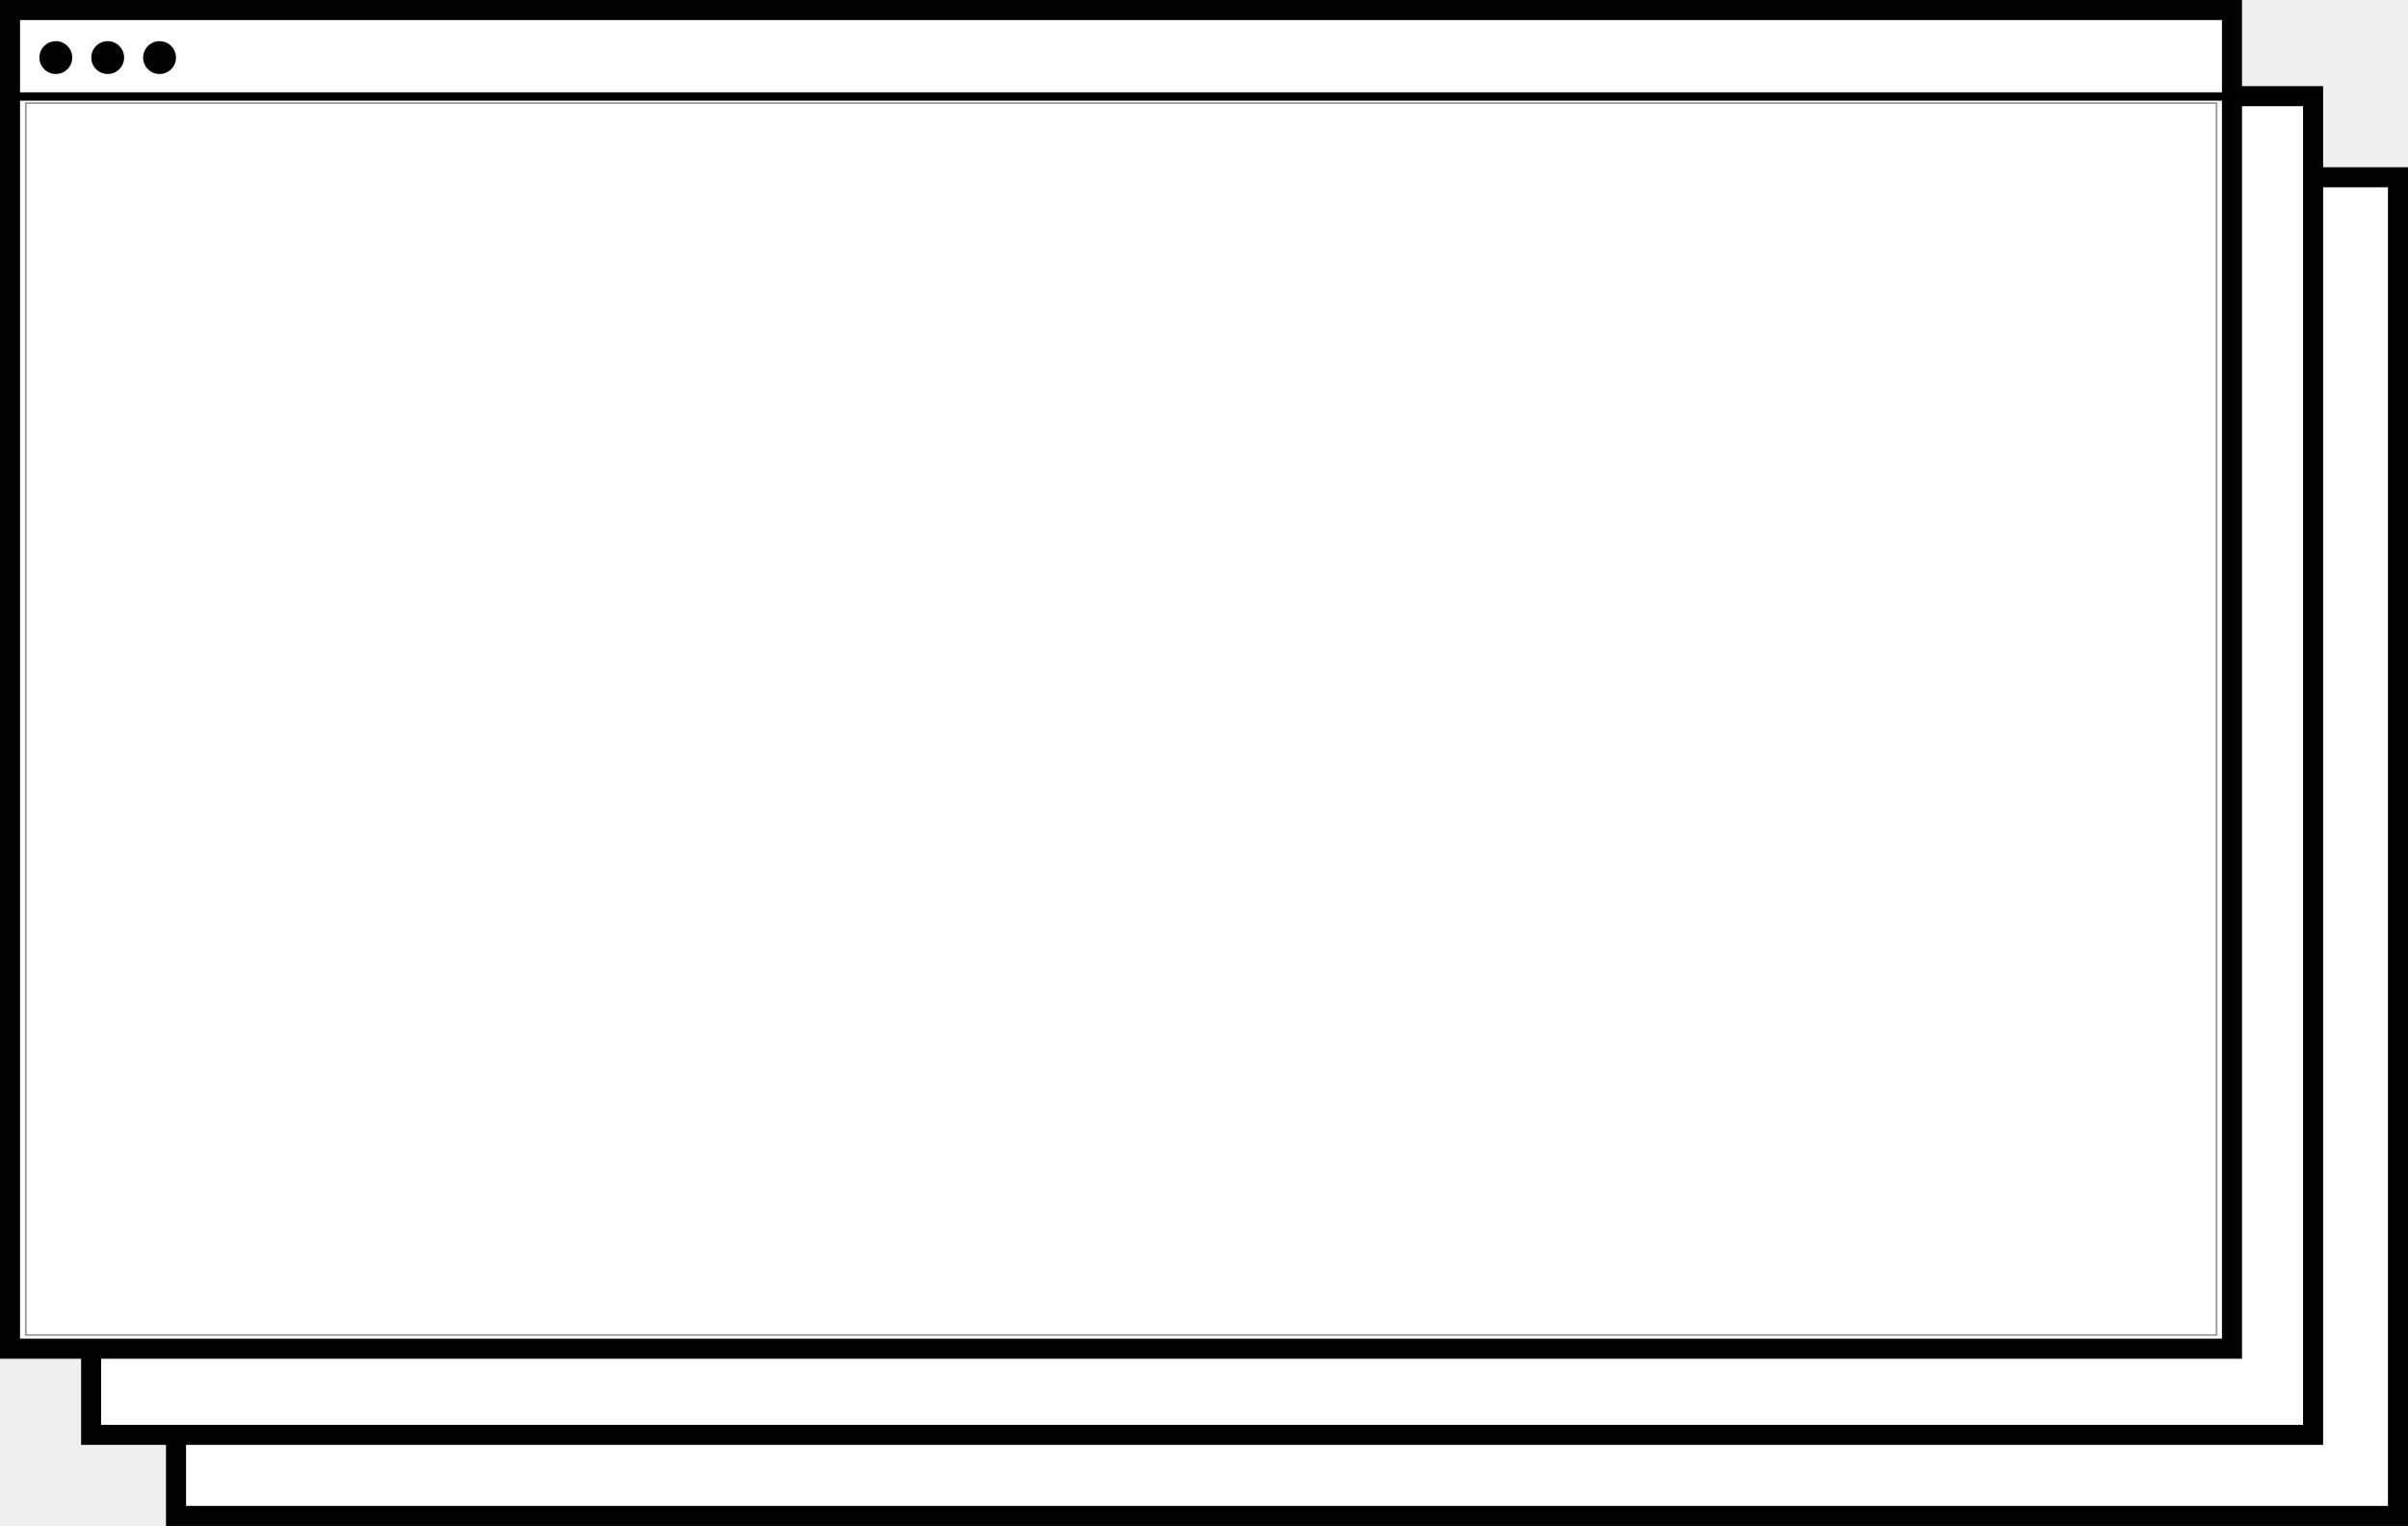
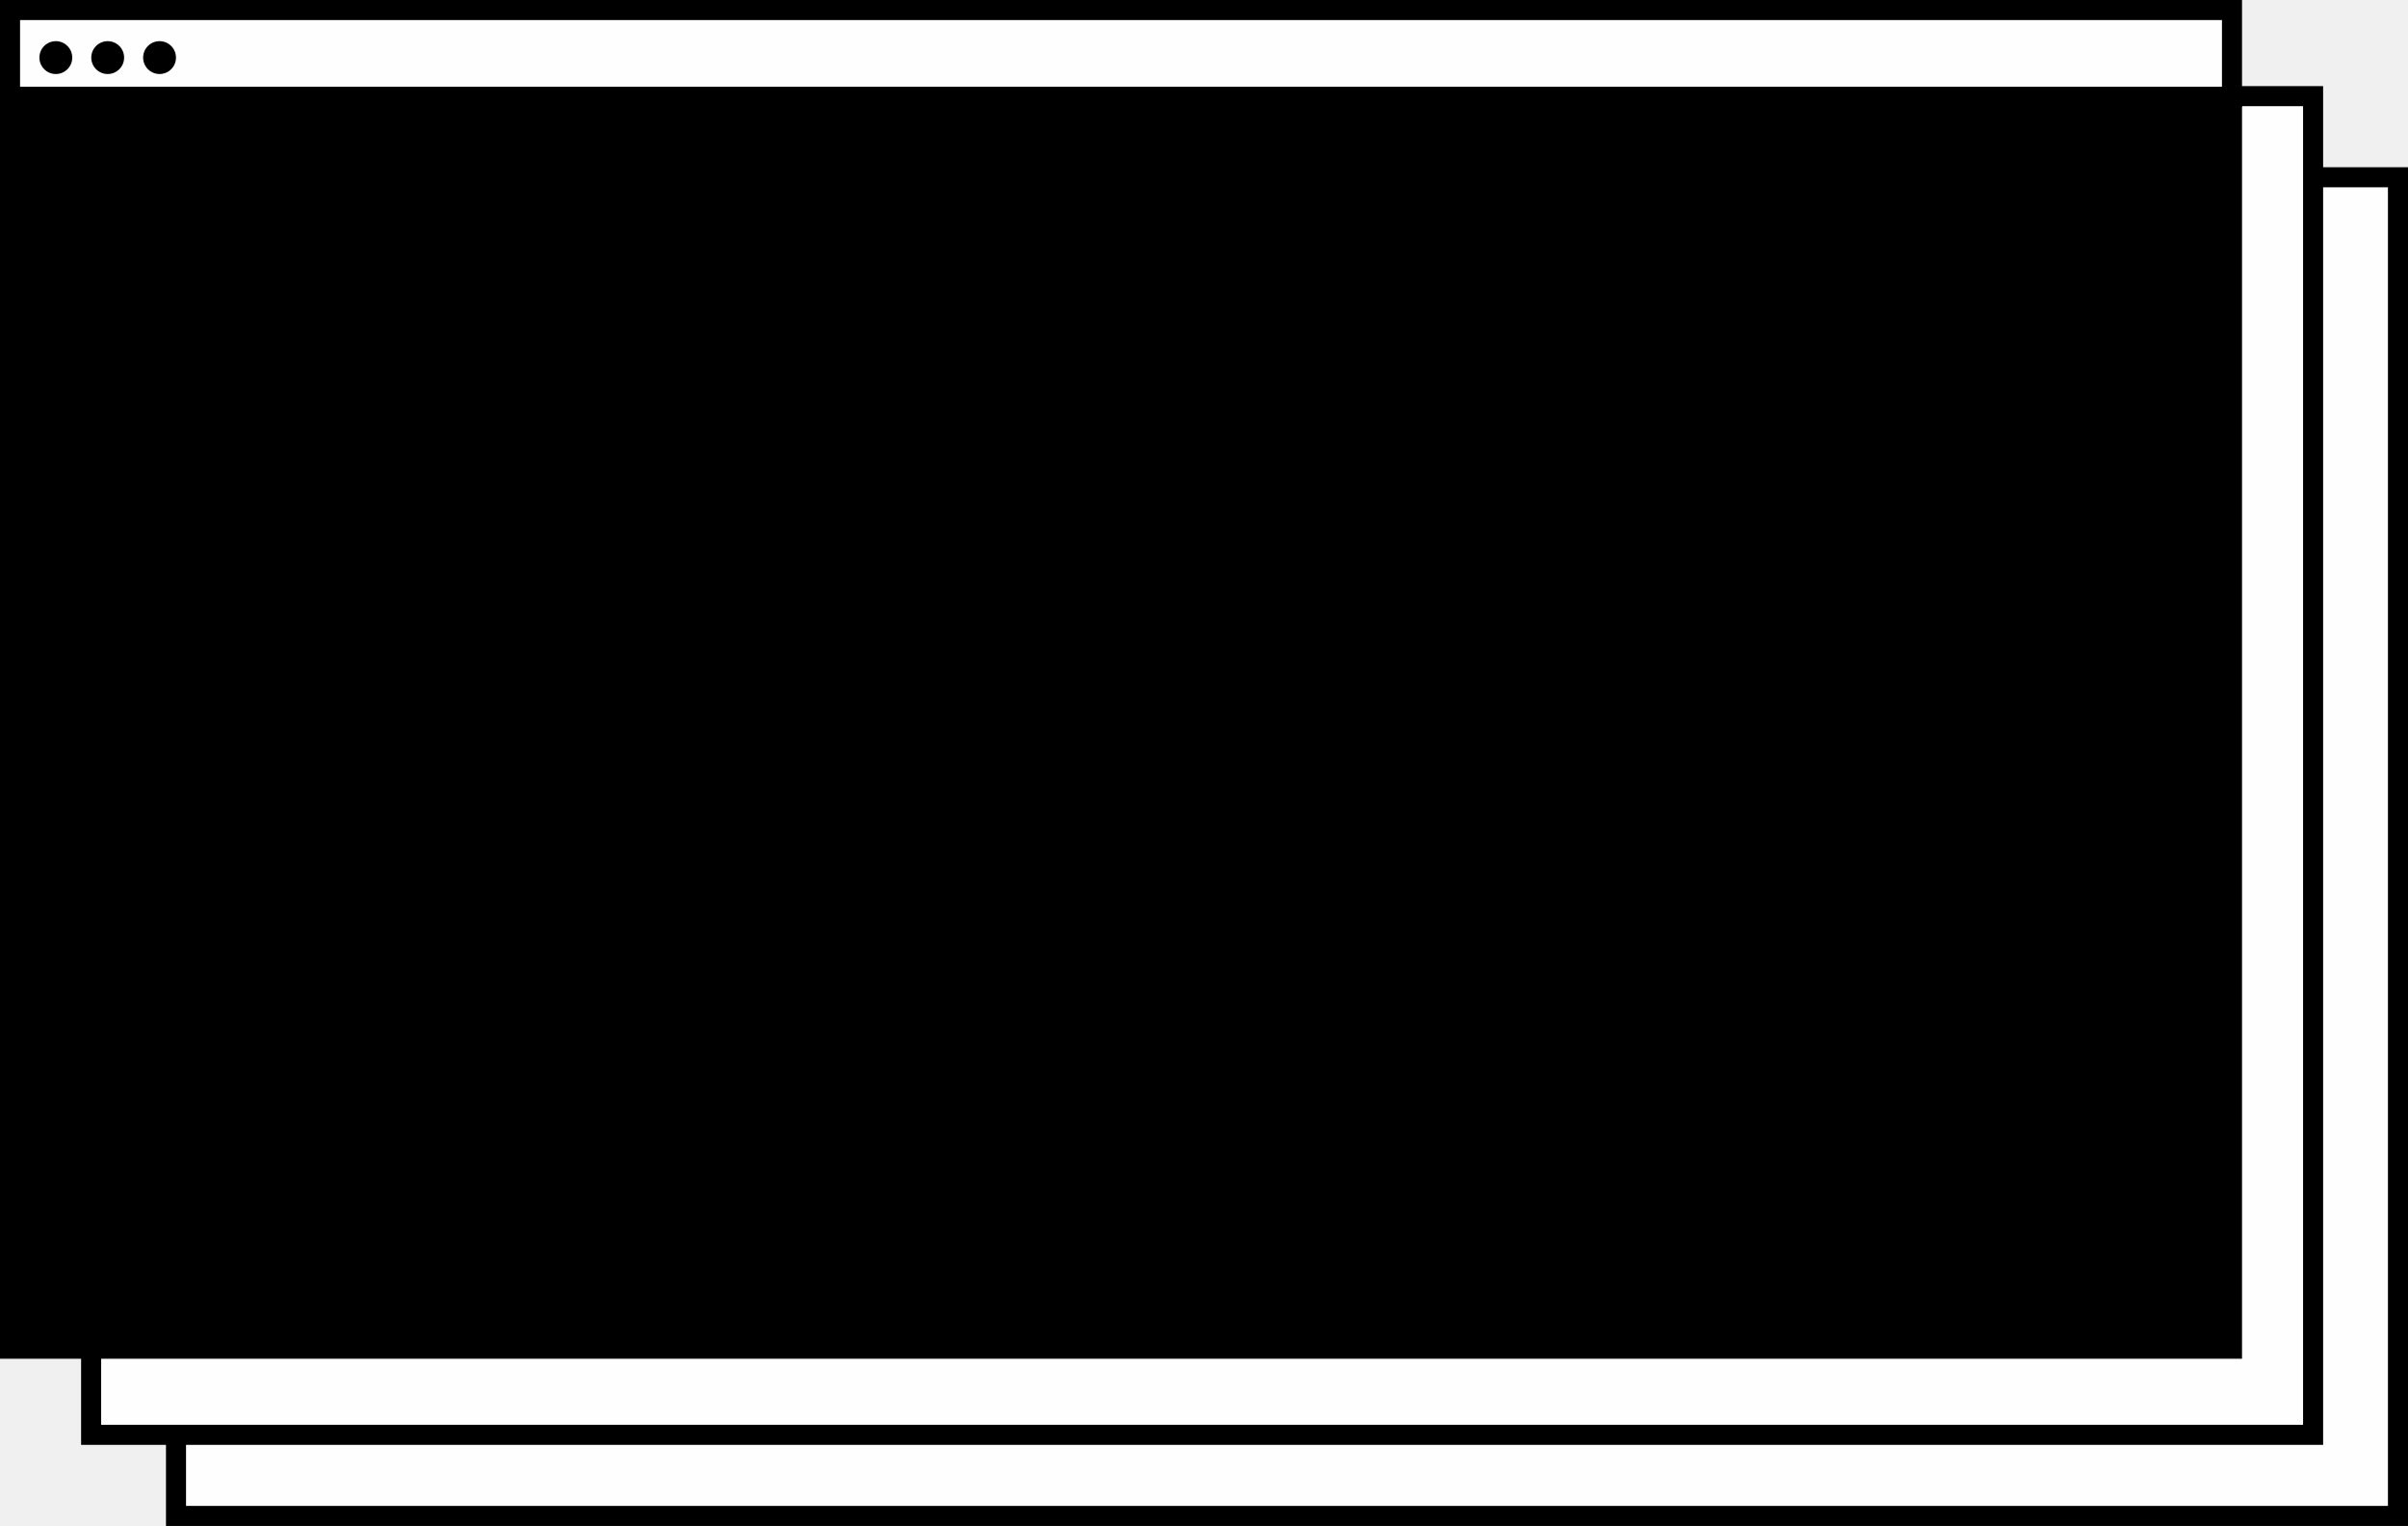
<svg xmlns="http://www.w3.org/2000/svg" xmlns:xlink="http://www.w3.org/1999/xlink" width="1441" height="913">
  <defs>
    <path d="M0 9.831c0 5.429 4.4 9.831 9.828 9.831 5.428 0 9.828-4.402 9.828-9.831 0-5.429-4.4-9.831-9.828-9.831C4.4 0 0 4.402 0 9.831Z" id="a" />
    <path d="M0 9.831c0 5.429 4.4 9.831 9.828 9.831 5.428 0 9.828-4.402 9.828-9.831 0-5.429-4.4-9.831-9.828-9.831C4.4 0 0 4.402 0 9.831Z" id="c" />
    <path d="M0 9.831c0 5.429 4.4 9.831 9.828 9.831 5.428 0 9.828-4.402 9.828-9.831 0-5.429-4.4-9.831-9.828-9.831C4.4 0 0 4.402 0 9.831Z" id="e" />
-     <path id="g" d="M0 0h1312v738H0z" />
  </defs>
  <g fill="none" fill-rule="evenodd">
-     <path fill="#FEFEFE" d="M105.329 906.999H1435V106.056H105.329z" />
-     <path stroke="#020203" stroke-width="12" d="M105.329 906.999H1435V106.055H105.329z" />
-     <path fill="#FEFEFE" d="M54.535 858.467h1329.672V57.523H54.535z" />
-     <path stroke="#020203" stroke-width="12" d="M54.535 858.467h1329.671V57.523H54.535z" />
-     <path fill="#FEFEFE" d="M6 806.944h1329.671V6H6z" />
-     <path stroke="#020203" stroke-width="12" d="M6 806.944h1329.671V6H6z" />
-     <path stroke="#020203" stroke-width="5" d="M1335.671 57.74H8.069" />
+     <path fill="#FEFEFE" fill-rule="nonzero" d="M105.329 906.999H1435V106.056H105.329z" />
+     <path stroke="black" stroke-width="12" d="M105.329 906.999H1435V106.055H105.329z" />
+     <path fill="#FEFEFE" fill-rule="nonzero" d="M54.535 858.467h1329.672V57.523H54.535z" />
+     <path stroke="black" stroke-width="12" d="M54.535 858.467h1329.671V57.523H54.535z" />
+     <path fill="#FEFEFE" fill-rule="nonzero" d="M6 806.944h1329.671V6H6z" />
+     <path stroke="black" stroke-width="12" fill="#000" d="M6 806.944h1329.671v-749H6z" />
+     <path stroke="black" stroke-width="12" d="M6 58h1329.671V6H6z" />
+     <path stroke="black" stroke-width="5" d="M1335.671 57.74H8.069" />
    <g transform="translate(23.586 24.626)">
      <mask id="b" fill="#fff">
        <use xlink:href="#a" />
      </mask>
-       <path fill="#020203" mask="url(#b)" d="M-1 20.662h21.656V-1H-1z" />
+       <path fill="black" fill-rule="nonzero" mask="url(#b)" d="M-1 20.662h21.656V-1H-1z" />
    </g>
    <g transform="translate(54.62 24.626)">
      <mask id="d" fill="#fff">
        <use xlink:href="#c" />
      </mask>
-       <path fill="#020203" mask="url(#d)" d="M-1 20.662h21.656V-1H-1z" />
+       <path fill="black" fill-rule="nonzero" mask="url(#d)" d="M-1 20.662h21.656V-1H-1z" />
    </g>
    <g transform="translate(85.655 24.626)">
      <mask id="f" fill="#fff">
        <use xlink:href="#e" />
      </mask>
-       <path fill="#020203" mask="url(#f)" d="M-1 20.662h21.656V-1H-1z" />
-     </g>
-     <g transform="translate(14.959 61.234)">
-       <mask id="h" fill="#fff">
-         <use xlink:href="#g" />
-       </mask>
-       <path stroke="#979797" stroke-width="2" mask="url(#h)" d="M0 738h1312V0H0z" />
+       <path fill="black" fill-rule="nonzero" mask="url(#f)" d="M-1 20.662h21.656V-1H-1z" />
    </g>
  </g>
</svg>
